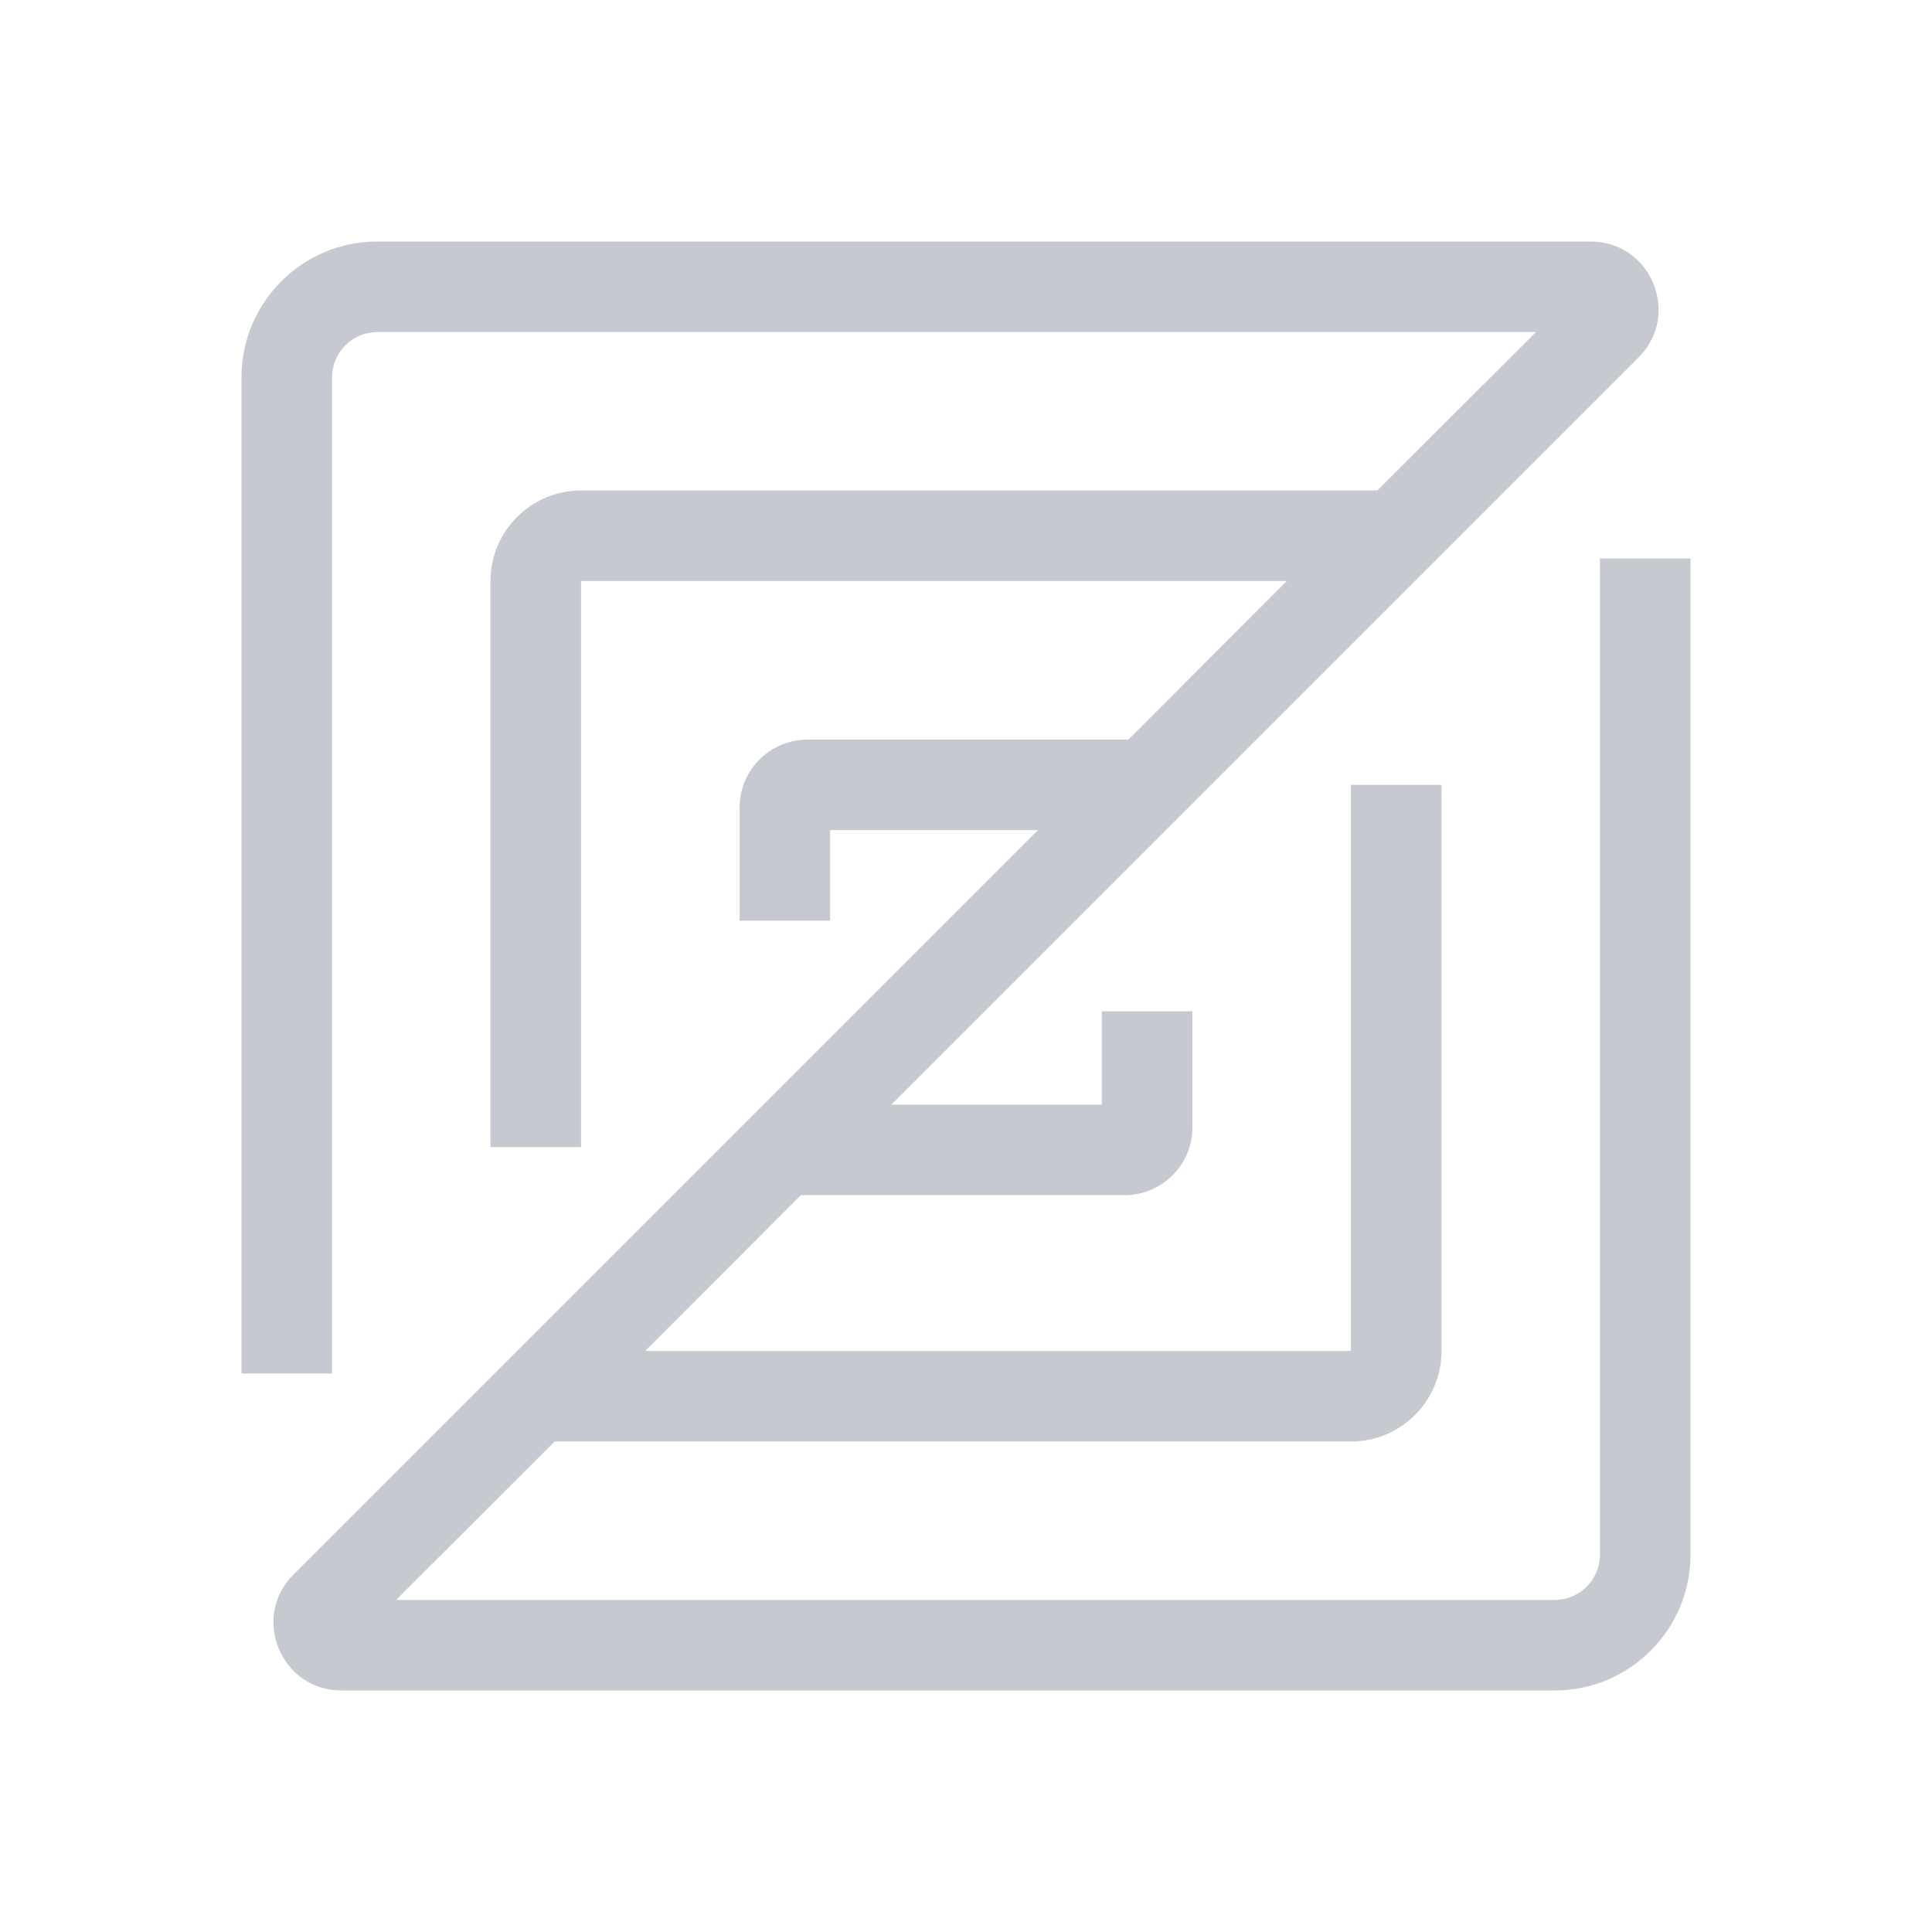
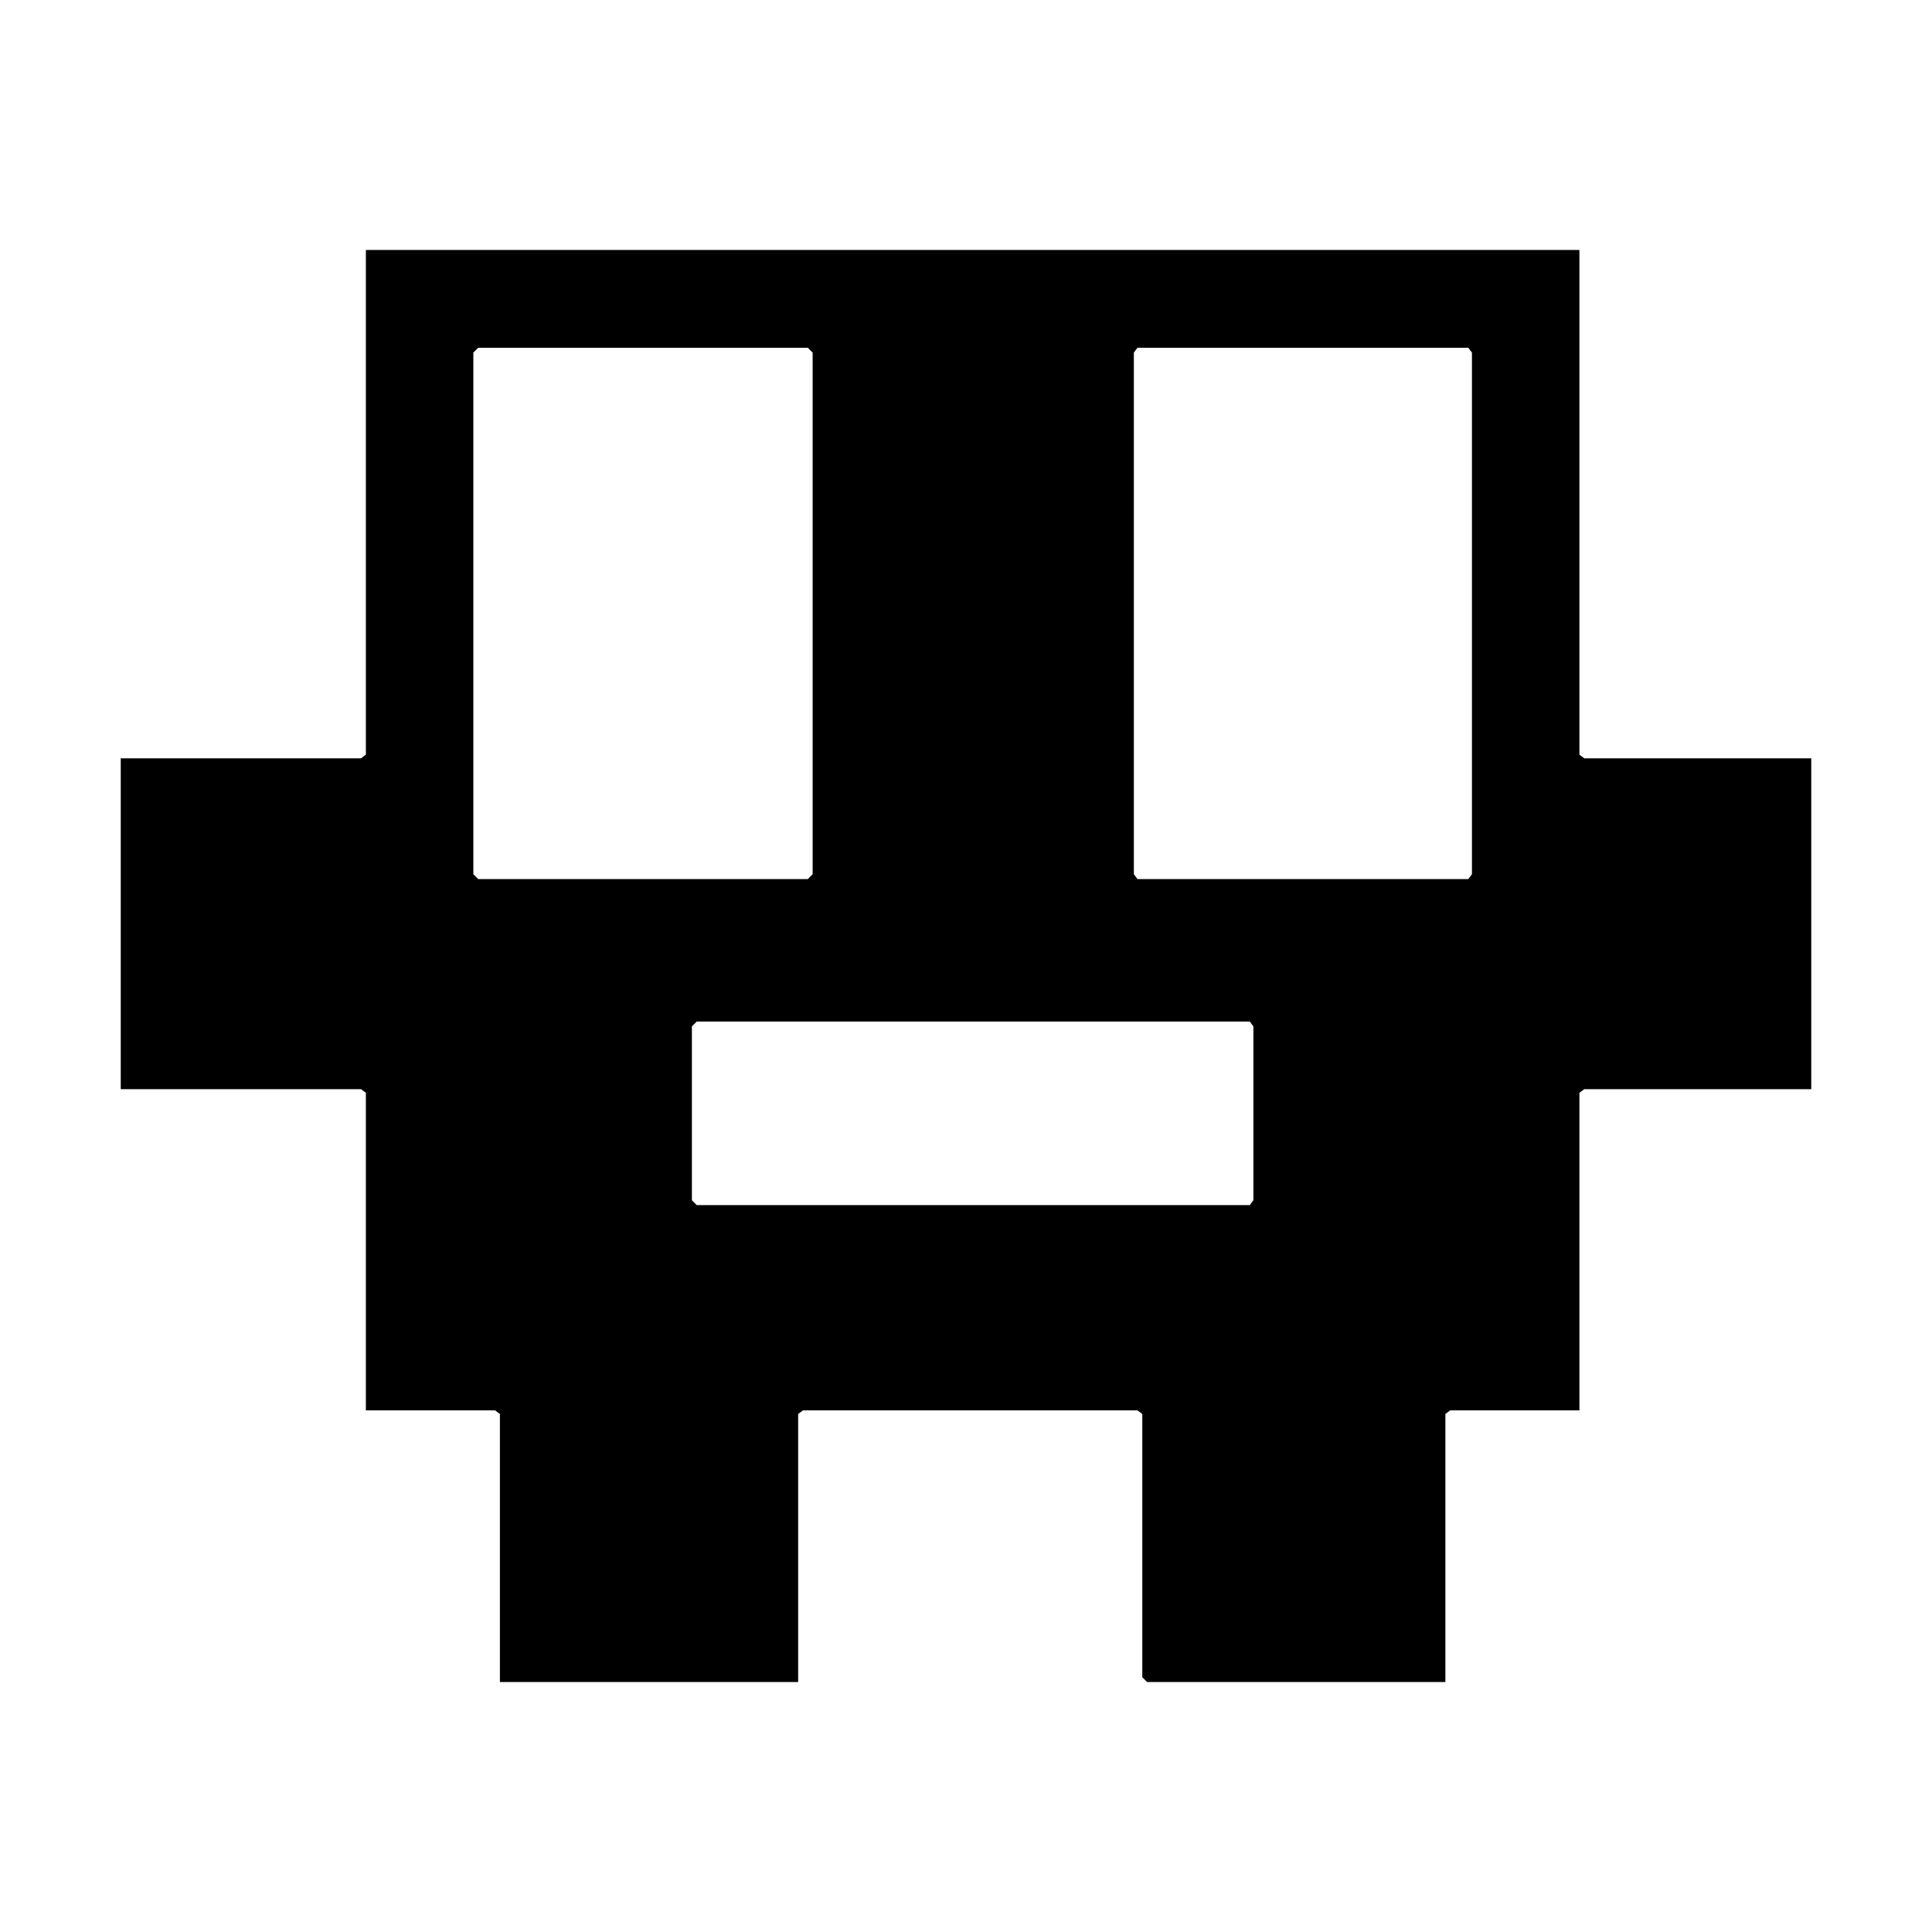
<svg xmlns="http://www.w3.org/2000/svg" width="16" height="16" viewBox="0 0 16 16" fill="none">
-   <path fill-rule="evenodd" clip-rule="evenodd" d="M3.125 2.75C2.918 2.75 2.75 2.918 2.75 3.125V11.375H2V3.125C2 2.504 2.504 2 3.125 2H13.172C13.674 2 13.924 2.606 13.57 2.96L7.382 9.148H9.125V8.375H9.875V9.336C9.875 9.647 9.623 9.898 9.312 9.898H6.632L5.343 11.188H11.188V6.5H11.938V11.188C11.938 11.602 11.602 11.938 11.188 11.938H4.593L3.28 13.25H12.875C13.082 13.25 13.25 13.082 13.25 12.875V4.625H14V12.875C14 13.496 13.496 14 12.875 14H2.828C2.327 14 2.076 13.394 2.43 13.04L8.595 6.875H6.875V7.625H6.125V6.688C6.125 6.377 6.377 6.125 6.688 6.125H9.345L10.657 4.812H4.812V9.5H4.062V4.812C4.062 4.398 4.398 4.062 4.812 4.062H11.407L12.72 2.75H3.125Z" fill="#C6CAD0" />
+   <path fill-rule="evenodd" clip-rule="evenodd" d="M3.03 2.07 L3.03 6.25 L2.99 6.28 L1.0 6.28 L1.0 9.02 L2.99 9.02 L3.03 9.05 L3.03 11.68 L4.1 11.68 L4.14 11.71 L4.14 13.93 L6.61 13.93 L6.61 11.71 L6.65 11.68 L9.42 11.68 L9.46 11.71 L9.46 13.89 L9.5 13.93 L11.97 13.93 L11.97 11.71 L12.01 11.68 L13.08 11.68 L13.08 9.05 L13.12 9.02 L15.0 9.02 L15.0 6.28 L13.12 6.28 L13.08 6.25 L13.08 2.07 Z M5.73 8.5 L5.77 8.46 L10.35 8.46 L10.38 8.5 L10.38 9.94 L10.35 9.98 L5.77 9.98 L5.73 9.94 Z M9.39 2.92 L9.42 2.88 L12.16 2.88 L12.19 2.92 L12.19 7.24 L12.16 7.28 L9.42 7.28 L9.39 7.24 Z M3.92 2.92 L3.96 2.88 L6.69 2.88 L6.73 2.92 L6.73 7.24 L6.69 7.28 L3.96 7.28 L3.92 7.24 Z" fill="currentColor" />
</svg>
